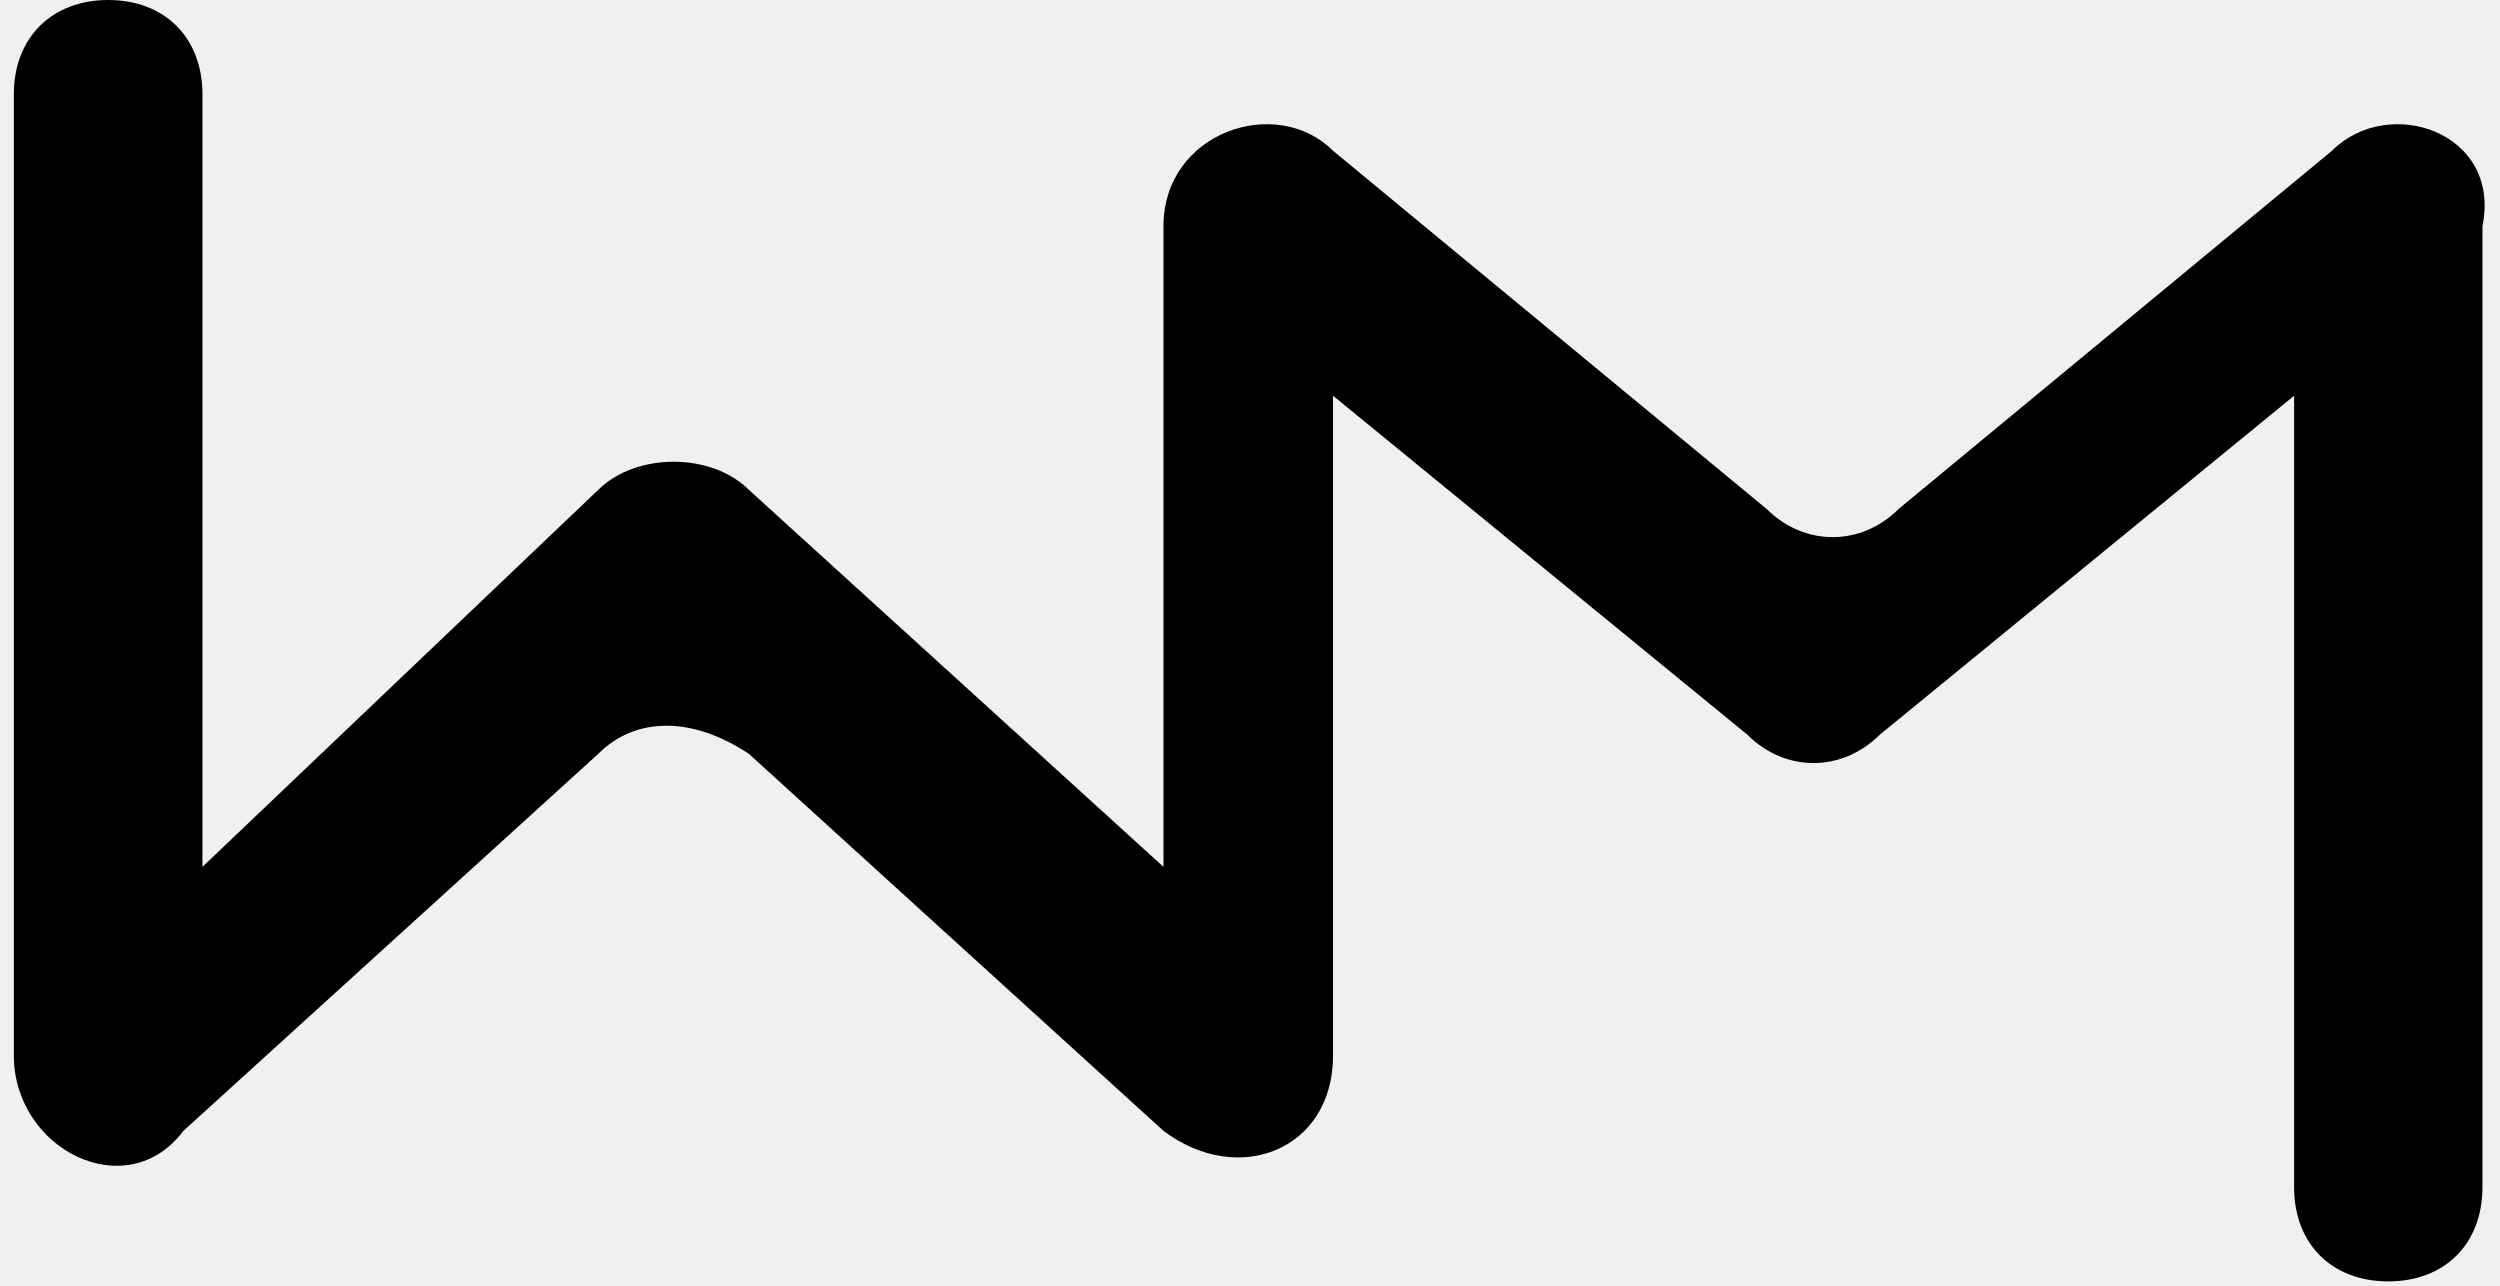
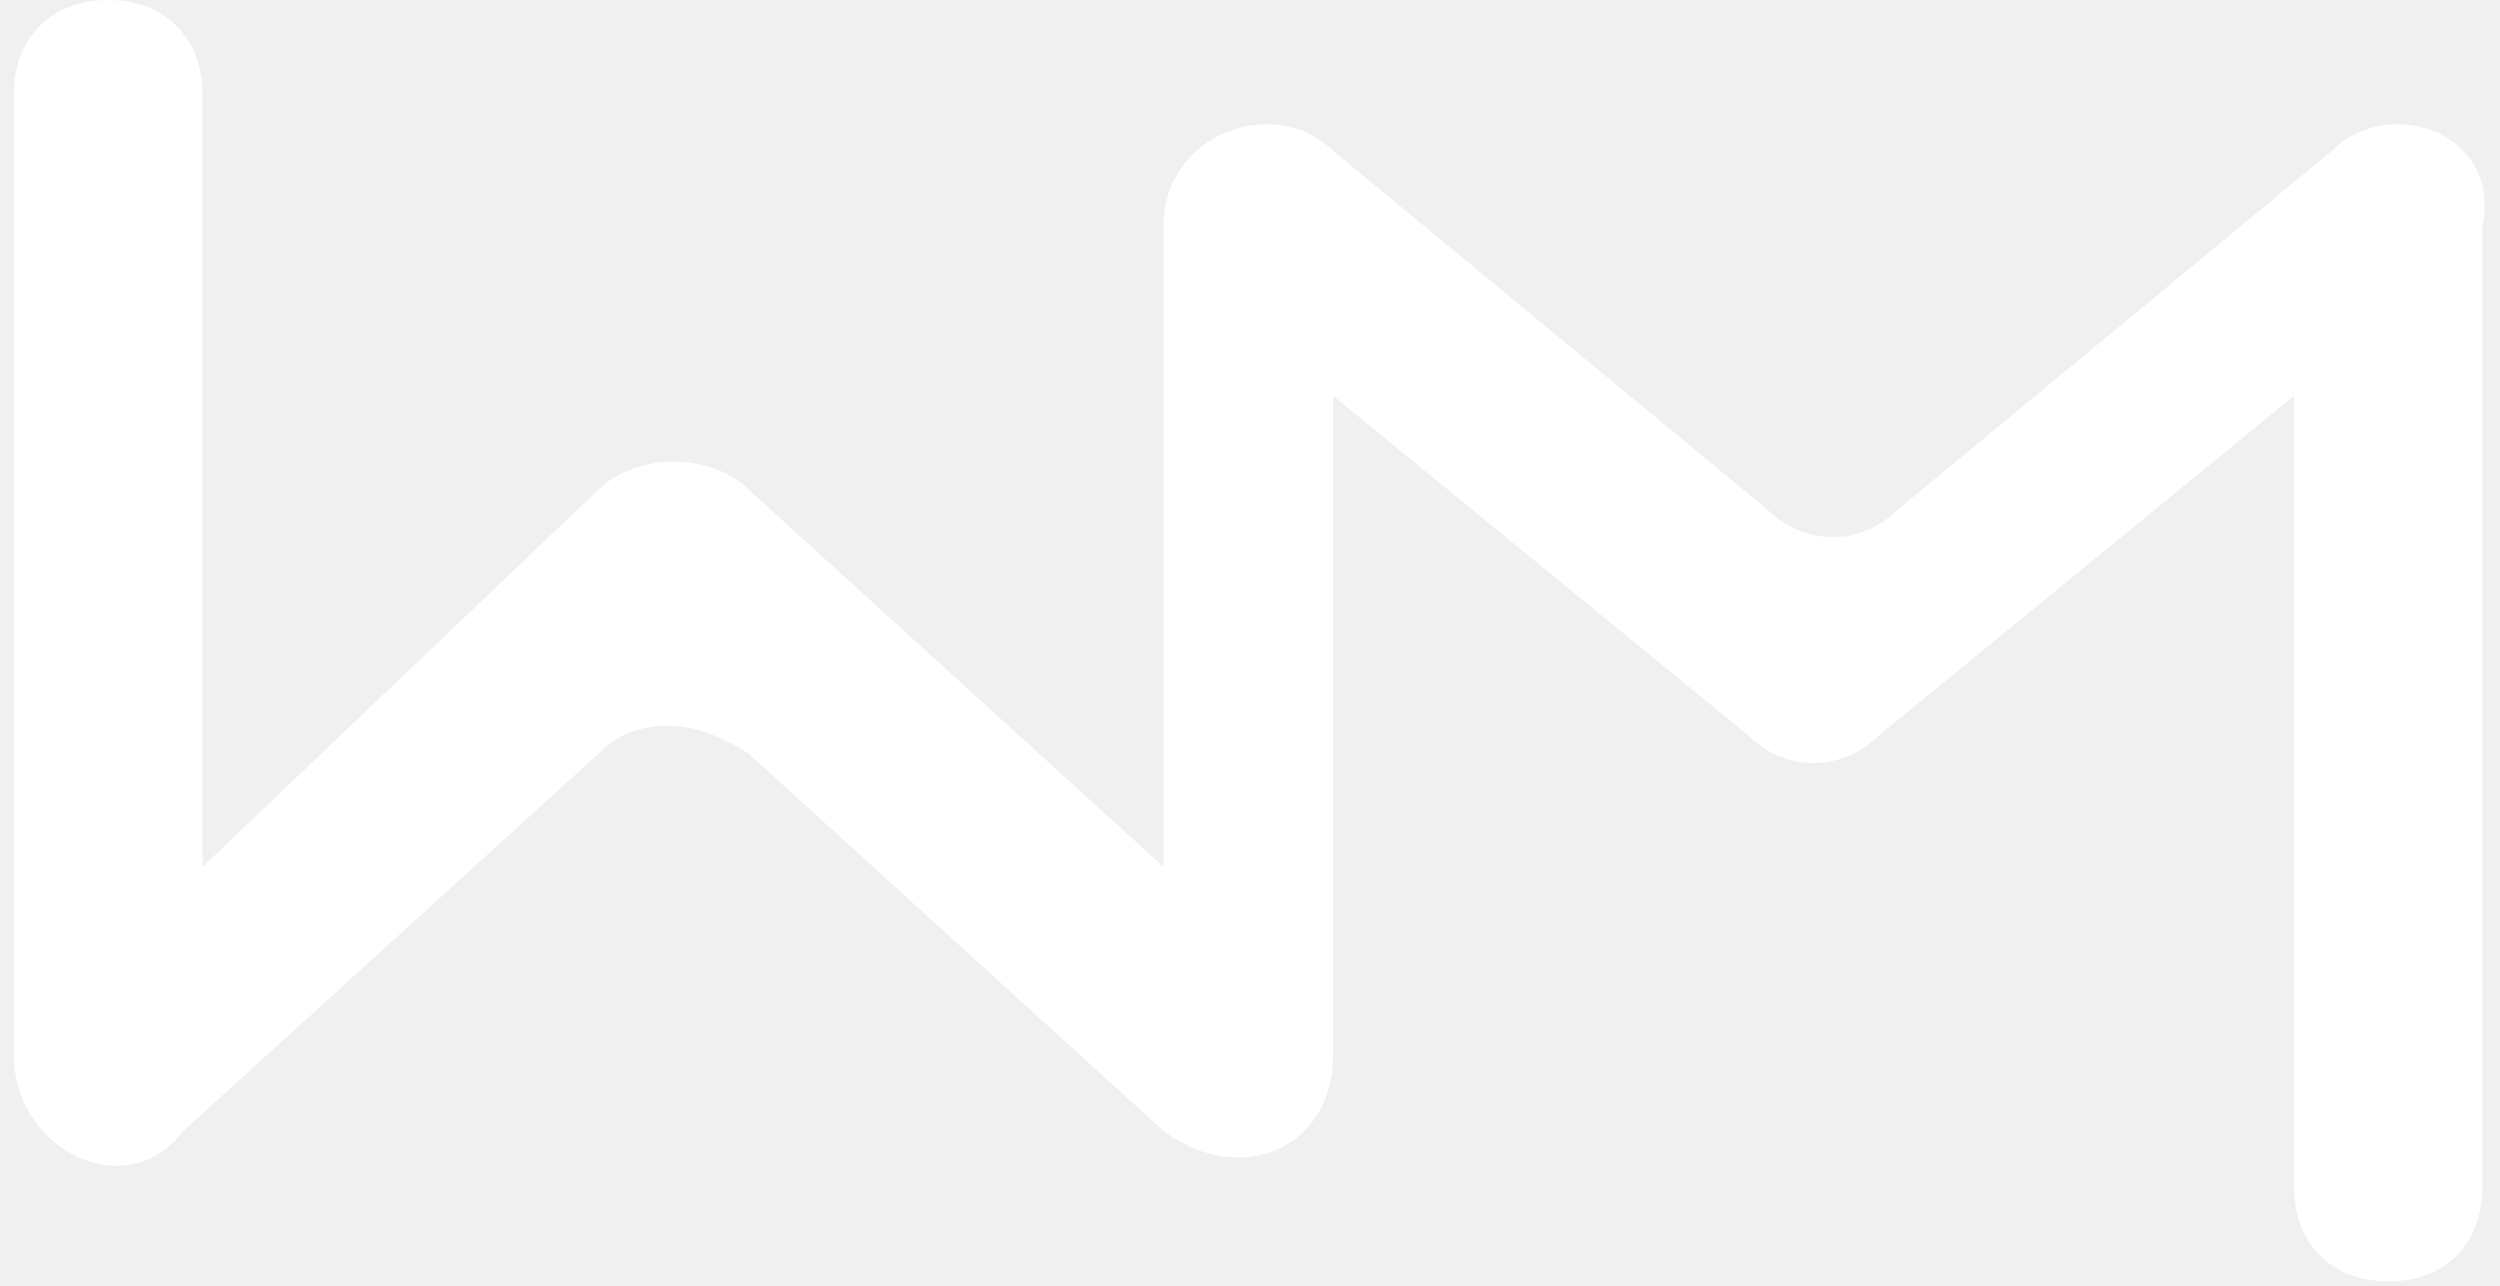
<svg xmlns="http://www.w3.org/2000/svg" version="1.1" id="Camada_1" x="0px" y="0px" viewBox="0 0 1011.4 520.2" style="enable-background:new 0 0 1011.4 520.2;" xml:space="preserve">
-   <path d="M943.4,61L768.1,205.9c-15.2,15.2-38.1,15.2-53.4,0L539.3,61c-22.9-22.9-68.6-7.6-68.6,30.5v259.2L303,198.2  c-15.2-15.2-45.7-15.2-61,0L81.9,350.7V114.4v-61V38.1C81.9,15.2,66.6,0,43.8,0S5.6,15.2,5.6,38.1v15.2v61V427  c0,38.1,45.7,61,68.6,30.5L242,305c15.2-15.2,38.1-15.2,61,0l167.7,152.5c30.5,22.9,68.6,7.6,68.6-30.5V160.1l167.7,137.2  c15.2,15.2,38.1,15.2,53.4,0l167.7-137.2v244v38.1v38.1c0,22.9,15.2,38.1,38.1,38.1c22.9,0,38.1-15.2,38.1-38.1v-38.1v-38.1V91.5  C1012.1,53.4,966.3,38.1,943.4,61z" />
+   <style type="text/css">
+ 	.st0{fill:#FFFFFF;}
+ </style>
+   <path class="st0" d="M943.4,61L768.1,205.9c-15.2,15.2-38.1,15.2-53.4,0L539.3,61c-22.9-22.9-68.6-7.6-68.6,30.5v259.2L303,198.2  c-15.2-15.2-45.7-15.2-61,0L81.9,350.7V114.4v-61V38.1C81.9,15.2,66.6,0,43.8,0S5.6,15.2,5.6,38.1v15.2v61V427  c0,38.1,45.7,61,68.6,30.5L242,305c15.2-15.2,38.1-15.2,61,0l167.7,152.5c30.5,22.9,68.6,7.6,68.6-30.5V160.1L707,297.3  c15.2,15.2,38.1,15.2,53.4,0l167.7-137.2v244v38.1v38.1c0,22.9,15.2,38.1,38.1,38.1c22.9,0,38.1-15.2,38.1-38.1v-38.1v-38.1V91.5  C1012.1,53.4,966.3,38.1,943.4,61z" />
</svg>
